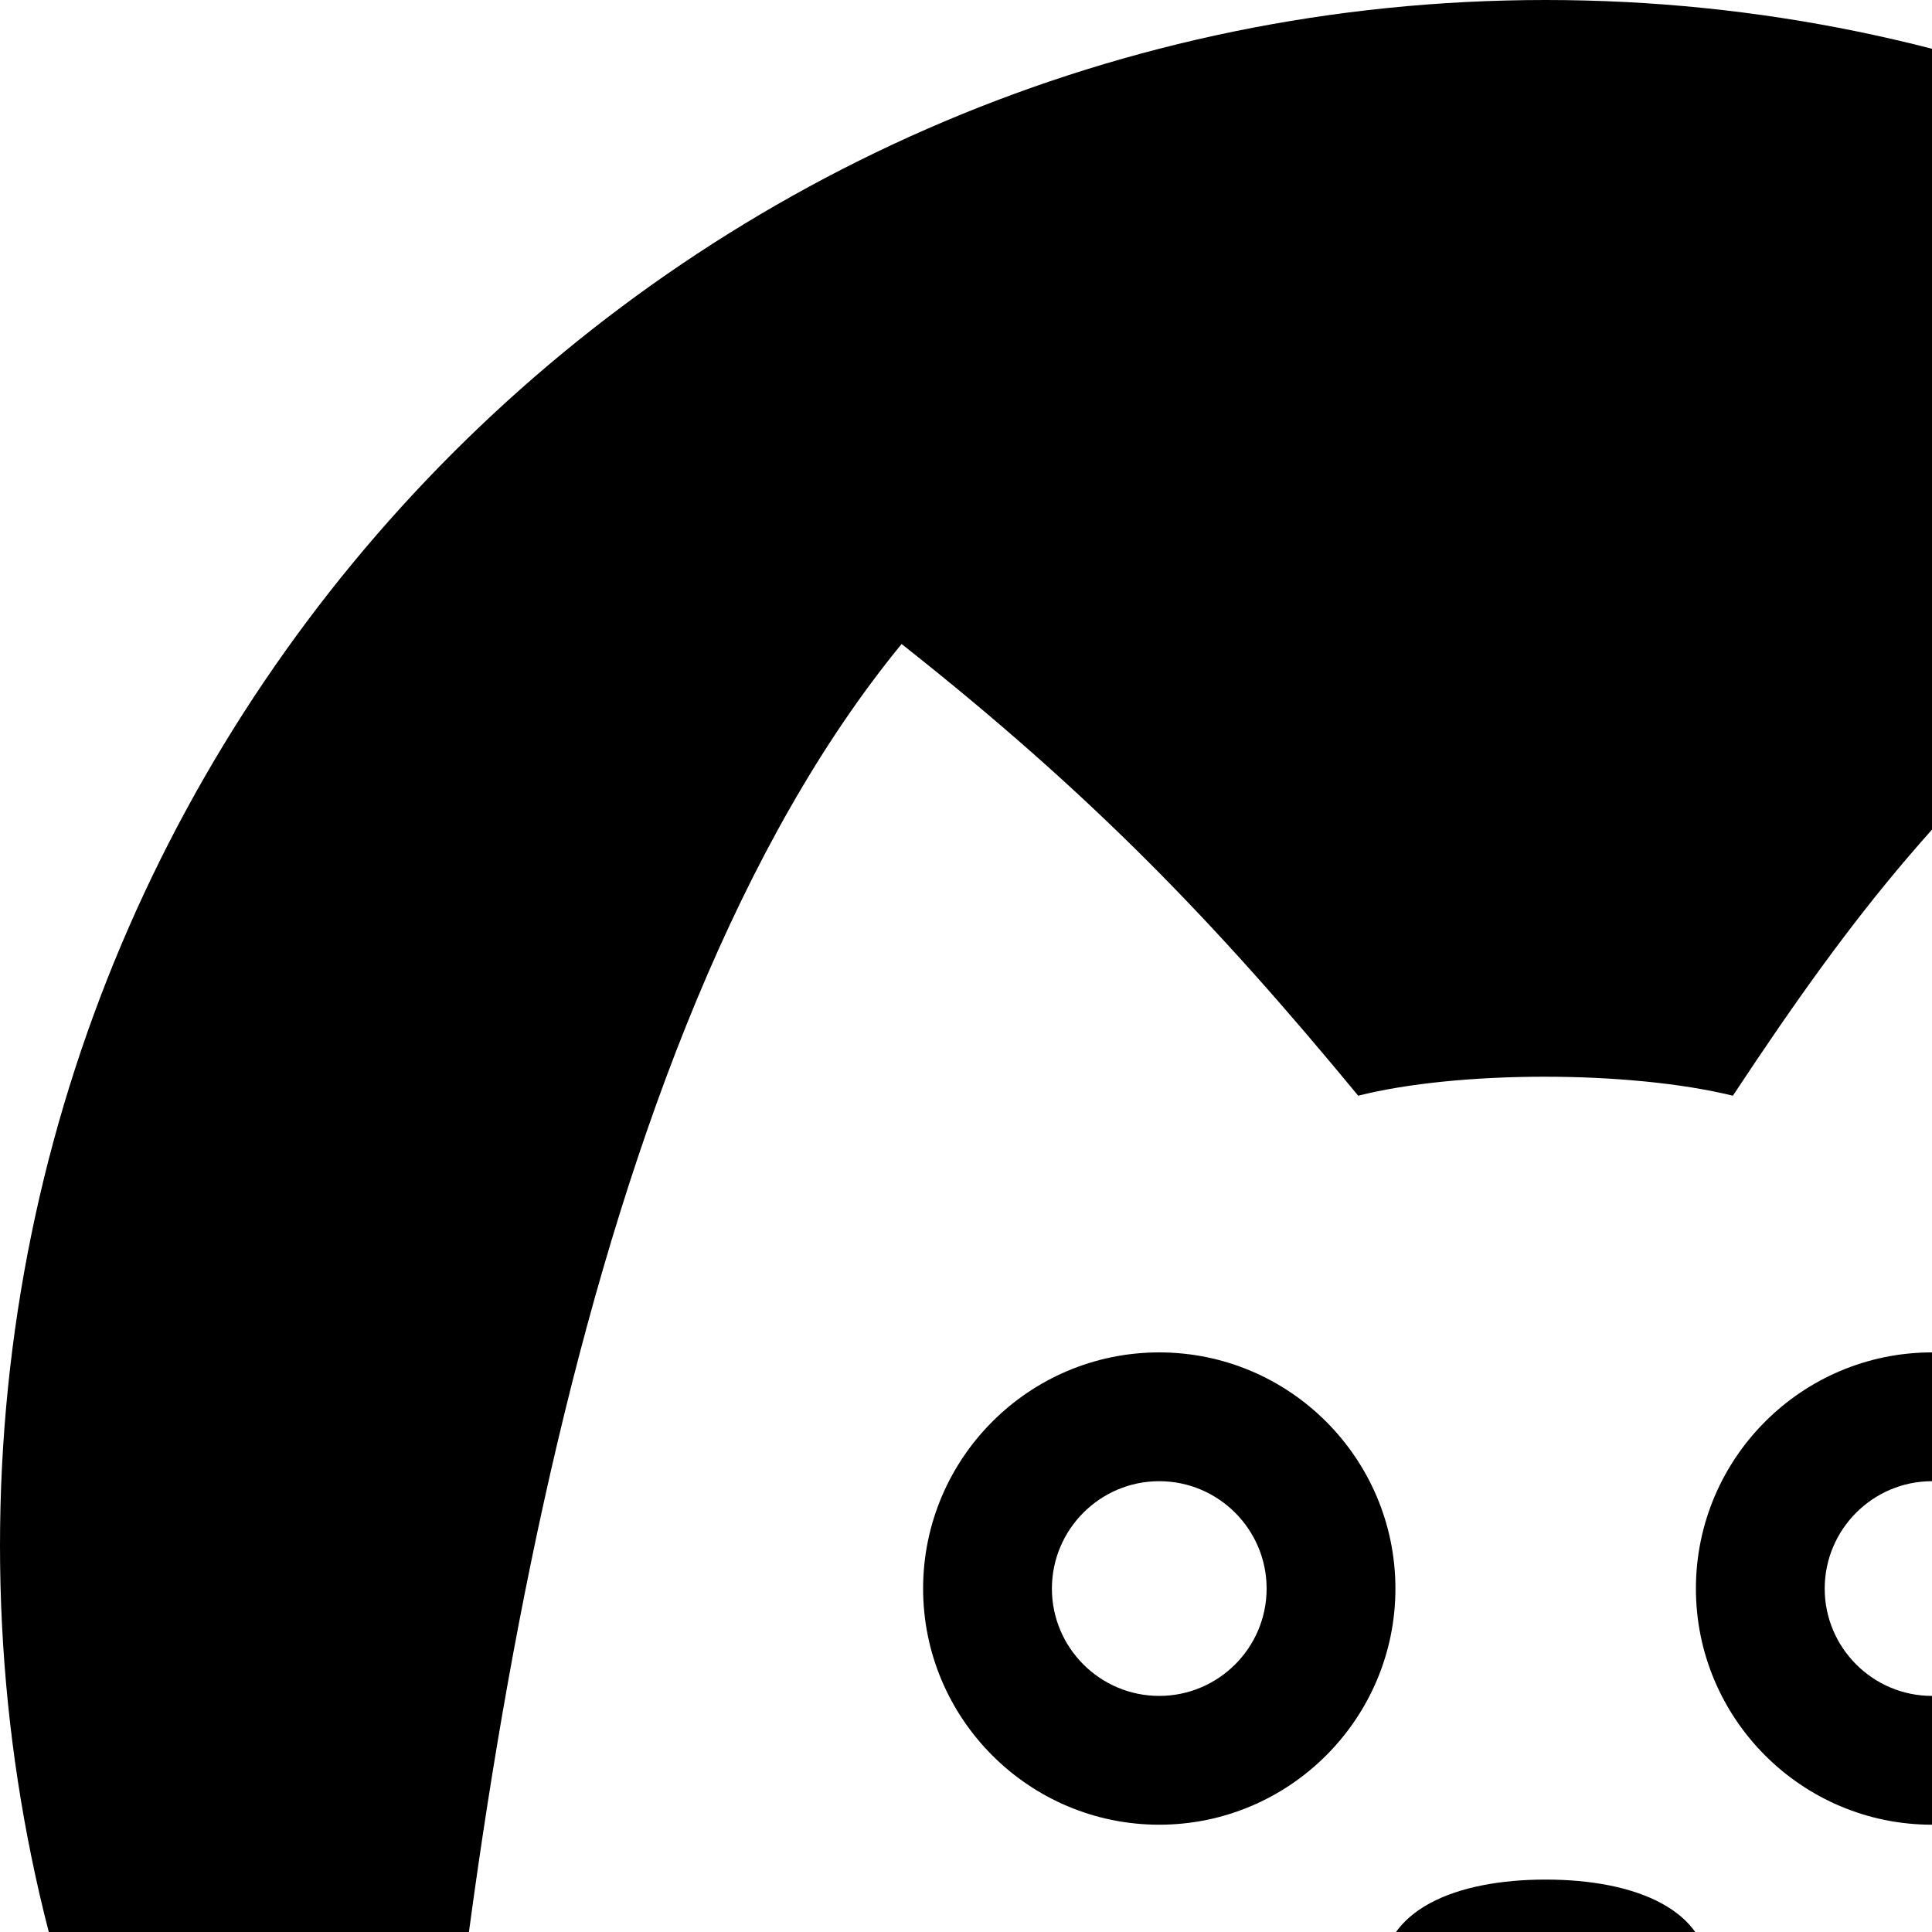
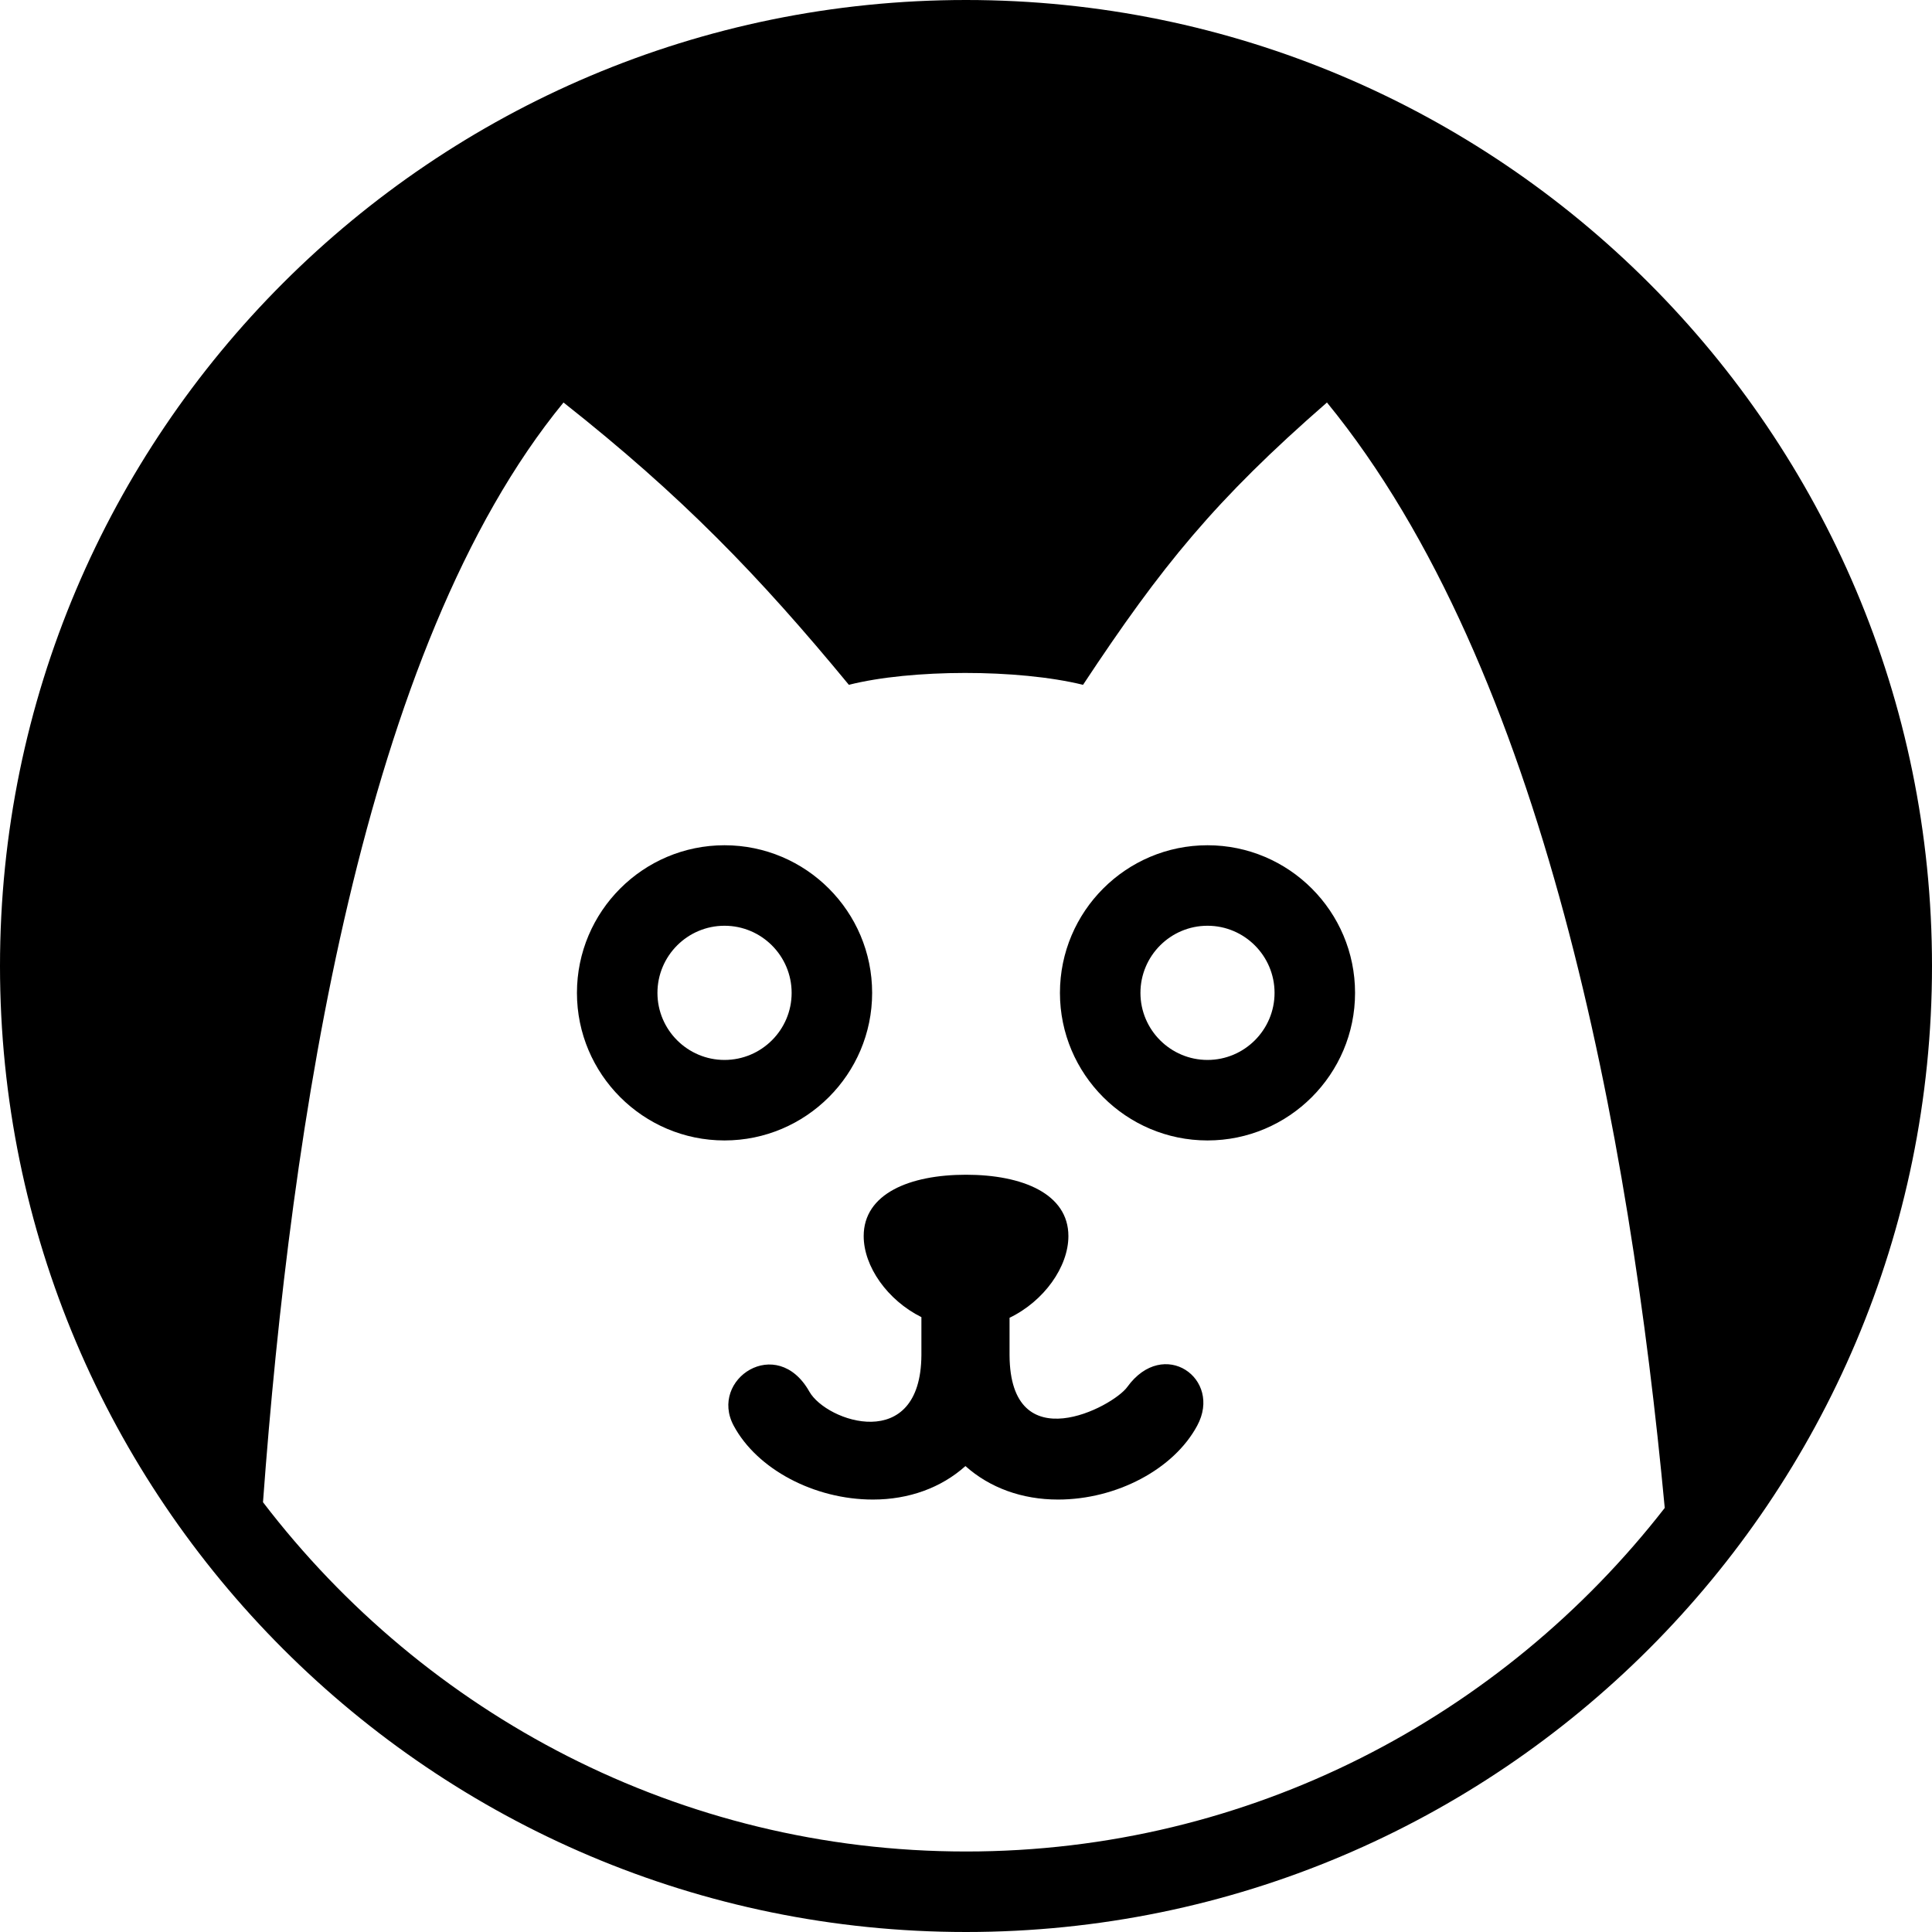
- <svg xmlns="http://www.w3.org/2000/svg" width="15" height="15" fill-rule="evenodd" clip-rule="evenodd">
+ <svg xmlns="http://www.w3.org/2000/svg" width="" height="" fill-rule="evenodd" clip-rule="evenodd">
  <path d="M14.003 17.23c-.178.247-1.456.922-1.462-.396v-.464c.43-.208.731-.634.731-1.015 0-.526-.571-.762-1.272-.762-.701 0-1.271.236-1.271.762 0 .377.294.796.717 1.007v.472c-.008 1.227-1.18.829-1.392.453-.404-.716-1.249-.153-.94.423.29.541 1.001.918 1.73.918.446 0 .848-.146 1.149-.416.302.27.703.416 1.15.416.727 0 1.439-.377 1.729-.918.316-.584-.417-1.105-.869-.48zm.997-5.73c-.459 0-.833.374-.833.834 0 .459.374.833.833.833.459 0 .833-.374.833-.833 0-.46-.374-.834-.833-.834zm0 2.667c-1.011 0-1.833-.823-1.833-1.833 0-1.012.822-1.834 1.833-1.834 1.011 0 1.833.822 1.833 1.834 0 1.01-.822 1.833-1.833 1.833zm-6-2.667c-.459 0-.833.374-.833.834 0 .459.374.833.833.833.46 0 .834-.374.834-.833 0-.46-.374-.834-.834-.834zm0 2.667c-1.011 0-1.833-.823-1.833-1.833 0-1.012.822-1.834 1.833-1.834 1.011 0 1.834.822 1.834 1.834 0 1.01-.823 1.833-1.834 1.833zm1.545-5.66c.772-.195 2.101-.198 2.909 0 .977-1.478 1.643-2.298 3.03-3.507 2.7 3.301 3.762 9.095 4.196 13.732-2.015 2.591-5.152 4.268-8.68 4.268-3.56 0-6.721-1.708-8.733-4.339.347-4.718 1.237-10.618 3.733-13.661 1.469 1.16 2.426 2.15 3.545 3.507zm1.455-8.507c-6.623 0-12 5.376-12 12 0 6.623 5.377 12 12 12s12-5.377 12-12c0-6.624-5.377-12-12-12z" />
</svg>
